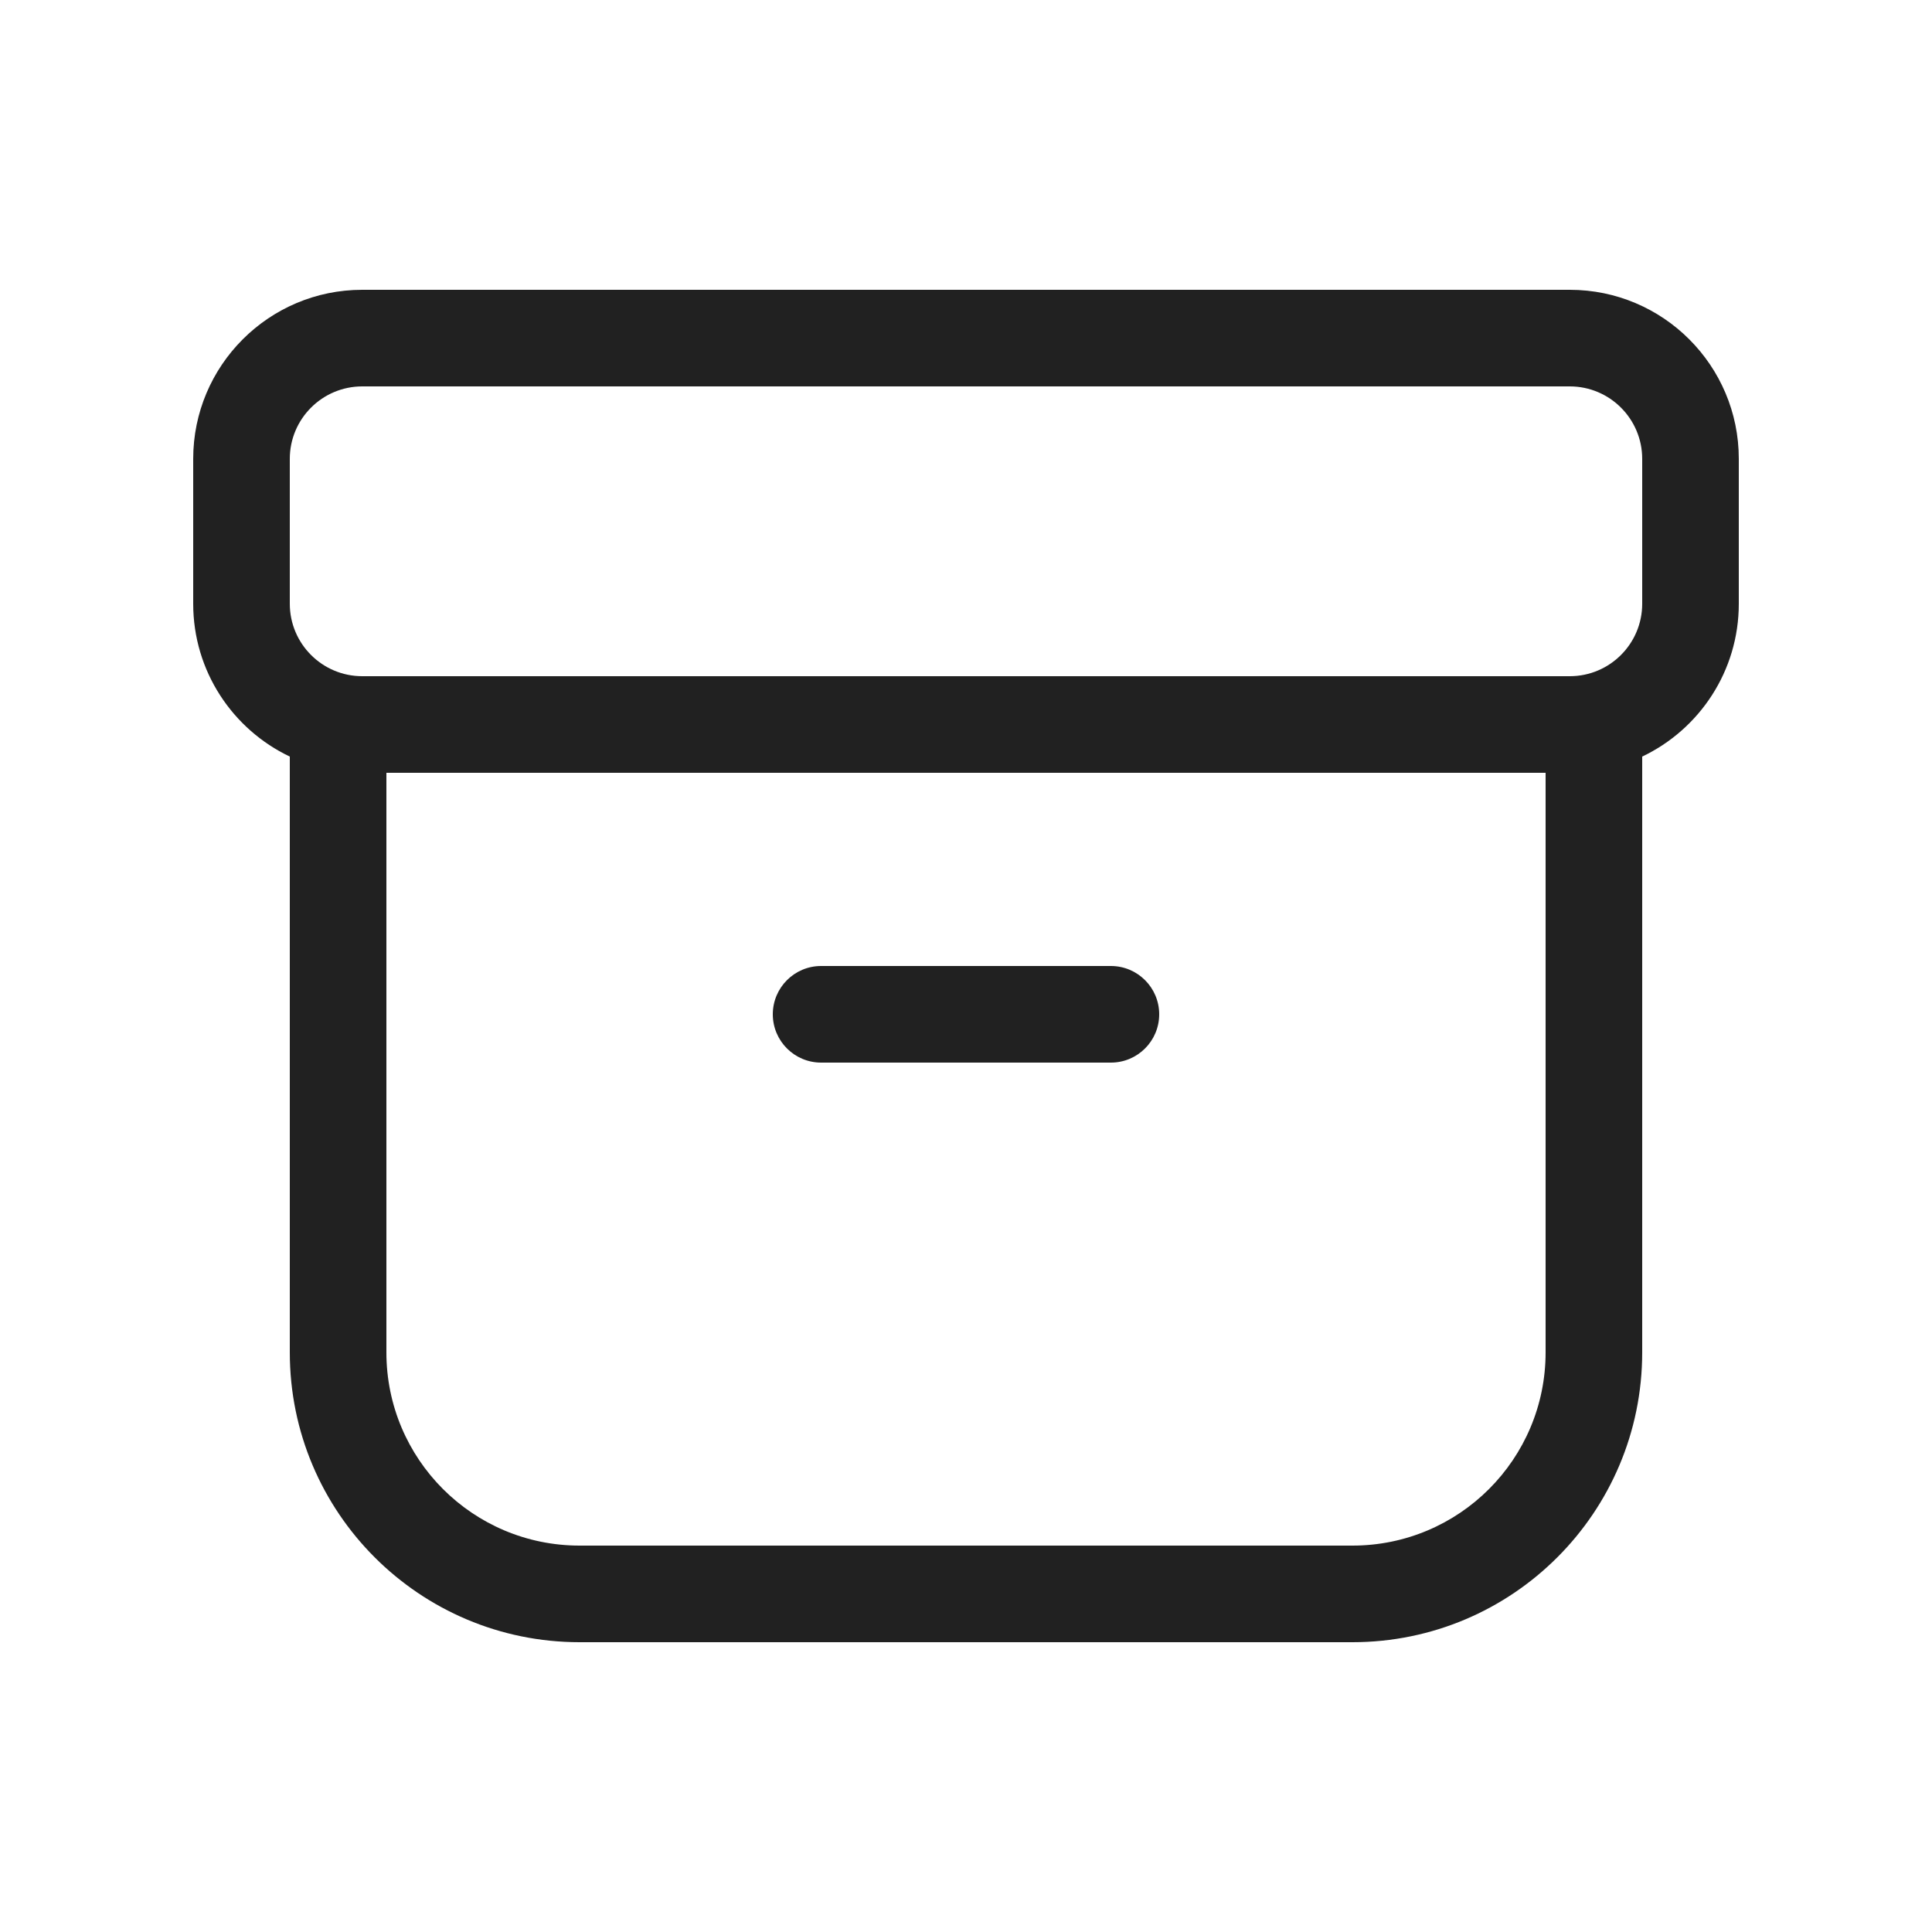
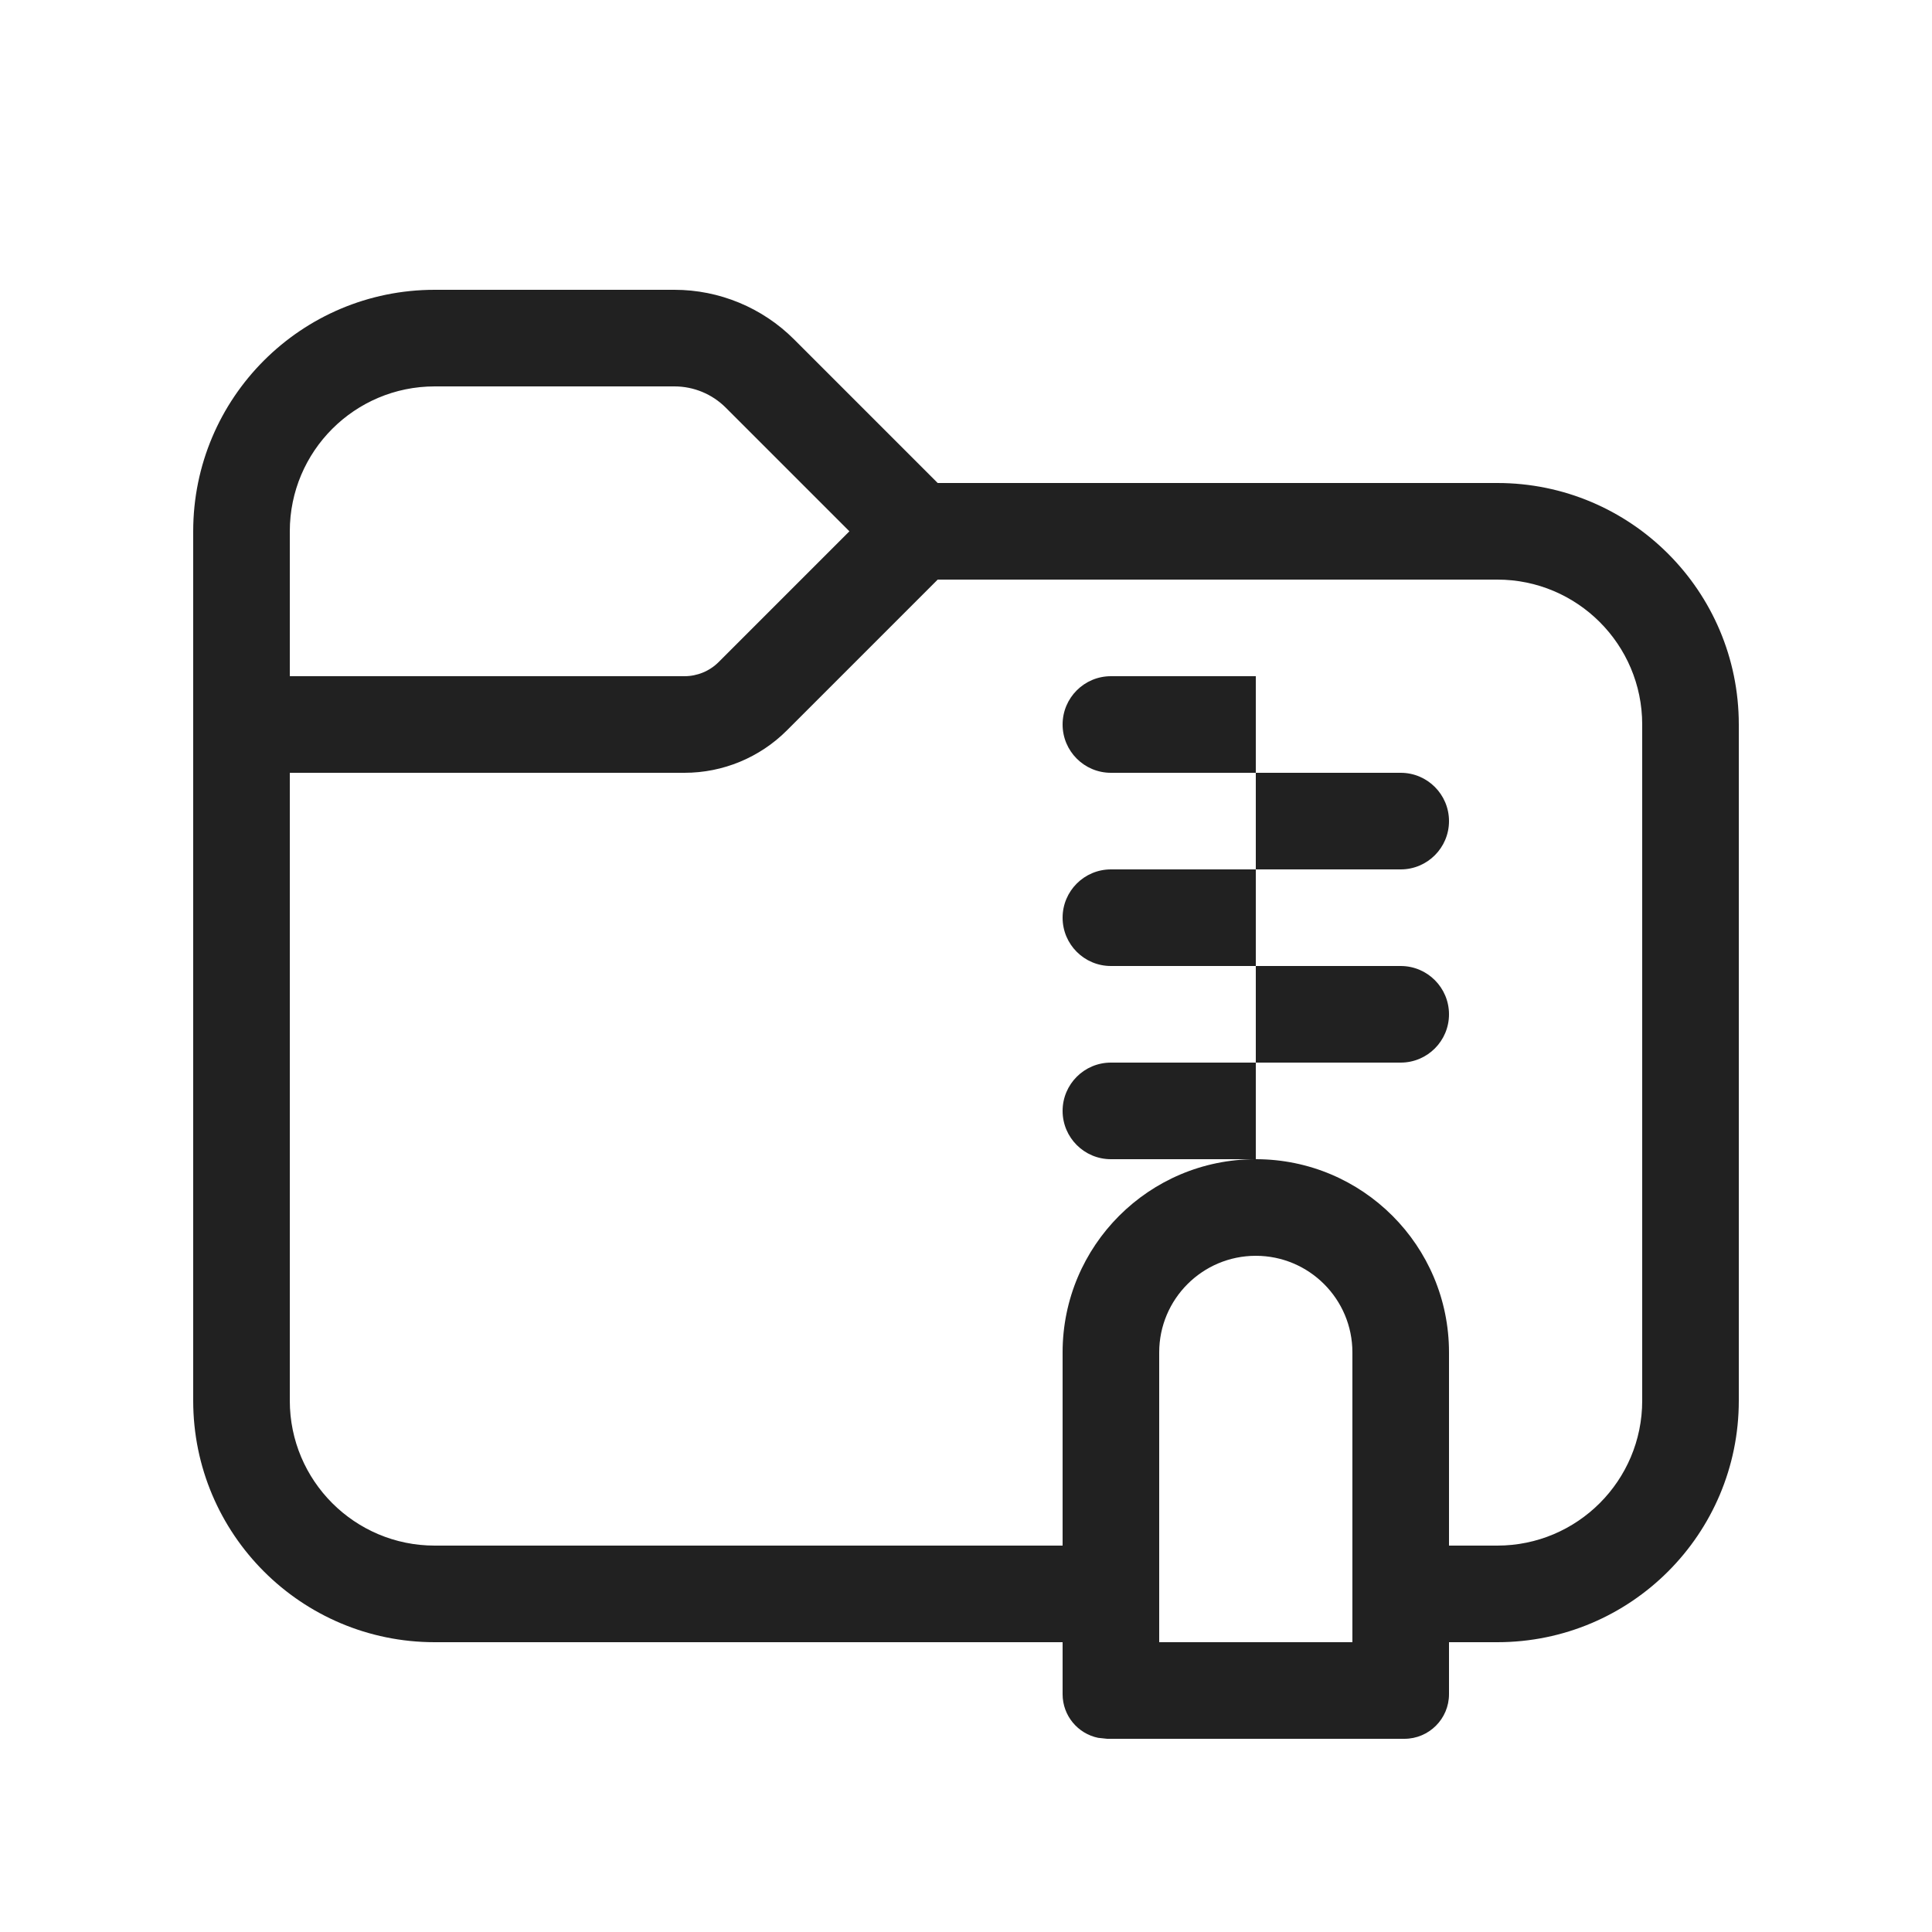
<svg xmlns="http://www.w3.org/2000/svg" width="20" height="20" viewBox="0 0 20 20" fill="none">
-   <path d="M8.5 10C8.224 10 8 10.224 8 10.5C8 10.776 8.224 11 8.5 11H11.5C11.776 11 12 10.776 12 10.5C12 10.224 11.776 10 11.5 10H8.5ZM2 4.75C2 3.784 2.784 3 3.75 3H16.25C17.216 3 18 3.784 18 4.75V6.25C18 6.948 17.591 7.551 17 7.832V14C17 15.657 15.657 17 14 17H6C4.343 17 3 15.657 3 14V7.832C2.409 7.551 2 6.948 2 6.25V4.75ZM3.75 4C3.336 4 3 4.336 3 4.75V6.25C3 6.664 3.336 7 3.75 7H16.25C16.664 7 17 6.664 17 6.25V4.75C17 4.336 16.664 4 16.25 4H3.75ZM4 8V14C4 15.105 4.895 16 6 16H14C15.105 16 16 15.105 16 14V8H4Z" fill="#212121" />
+   <path d="M6.982 3C7.446 3 7.892 3.185 8.22 3.513L9.707 5H15.5C16.881 5 18 6.119 18 7.5V14.5C18 15.881 16.881 17 15.5 17H15V17.538C15 17.793 14.793 18 14.538 18H11.462L11.368 17.99C11.158 17.947 11 17.761 11 17.538V17H4.5C3.119 17 2 15.881 2 14.5V5.5C2 4.119 3.119 3 4.5 3H6.982ZM13 13C12.448 13 12 13.448 12 14V17H14V14C14 13.448 13.552 13 13 13ZM8.146 7.561C7.865 7.842 7.484 8 7.086 8H3V14.5C3 15.328 3.672 16 4.5 16H11V14C11 12.895 11.895 12 13 12C14.105 12 15 12.895 15 14V16H15.5C16.328 16 17 15.328 17 14.5V7.5C17 6.672 16.328 6 15.5 6H9.707L8.146 7.561ZM13 12H11.5C11.224 12 11 11.776 11 11.5C11 11.224 11.224 11 11.5 11H13V12ZM14.5 10C14.776 10 15 10.224 15 10.5C15 10.776 14.776 11 14.5 11H13V10H14.5ZM13 10H11.5C11.224 10 11 9.776 11 9.5C11 9.224 11.224 9 11.5 9H13V10ZM14.5 8C14.776 8 15 8.224 15 8.5C15 8.776 14.776 9 14.5 9H13V8H14.5ZM13 8H11.5C11.224 8 11 7.776 11 7.5C11 7.224 11.224 7 11.5 7H13V8ZM4.5 4C3.672 4 3 4.672 3 5.5V7H7.086C7.218 7 7.346 6.947 7.439 6.854L8.793 5.5L7.513 4.22C7.372 4.079 7.181 4 6.982 4H4.5Z" fill="#212121" />
</svg>
